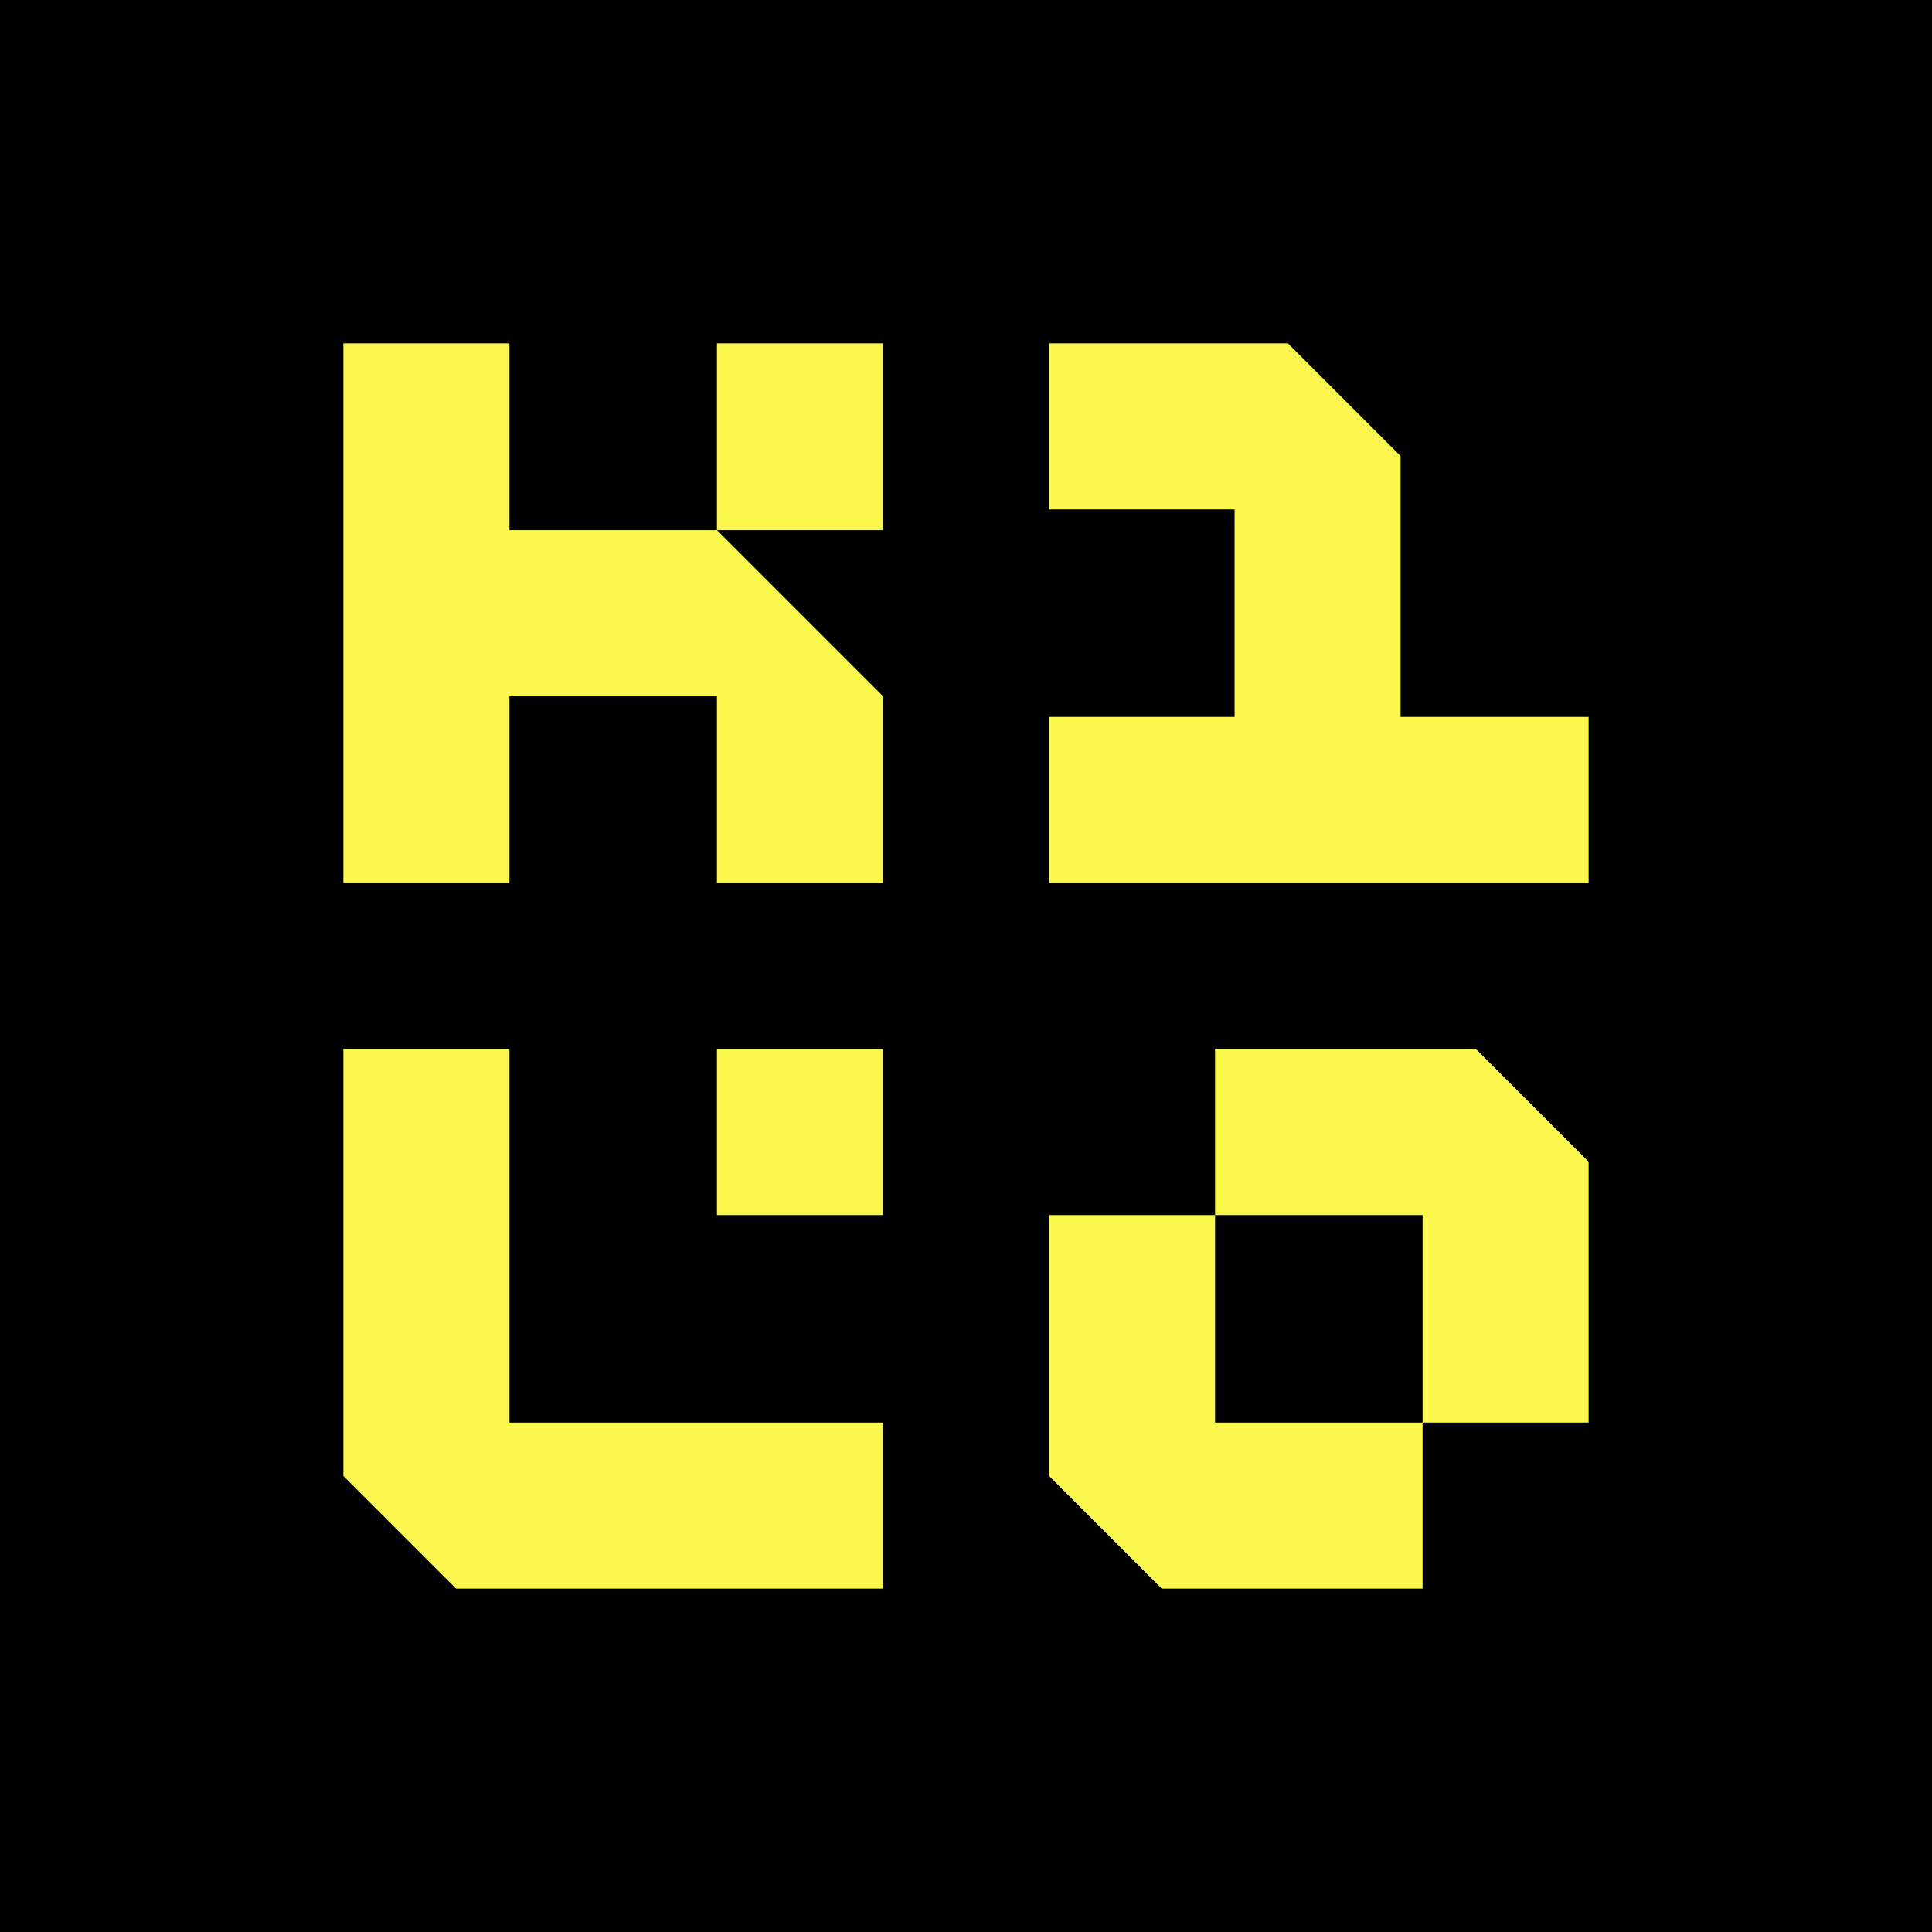
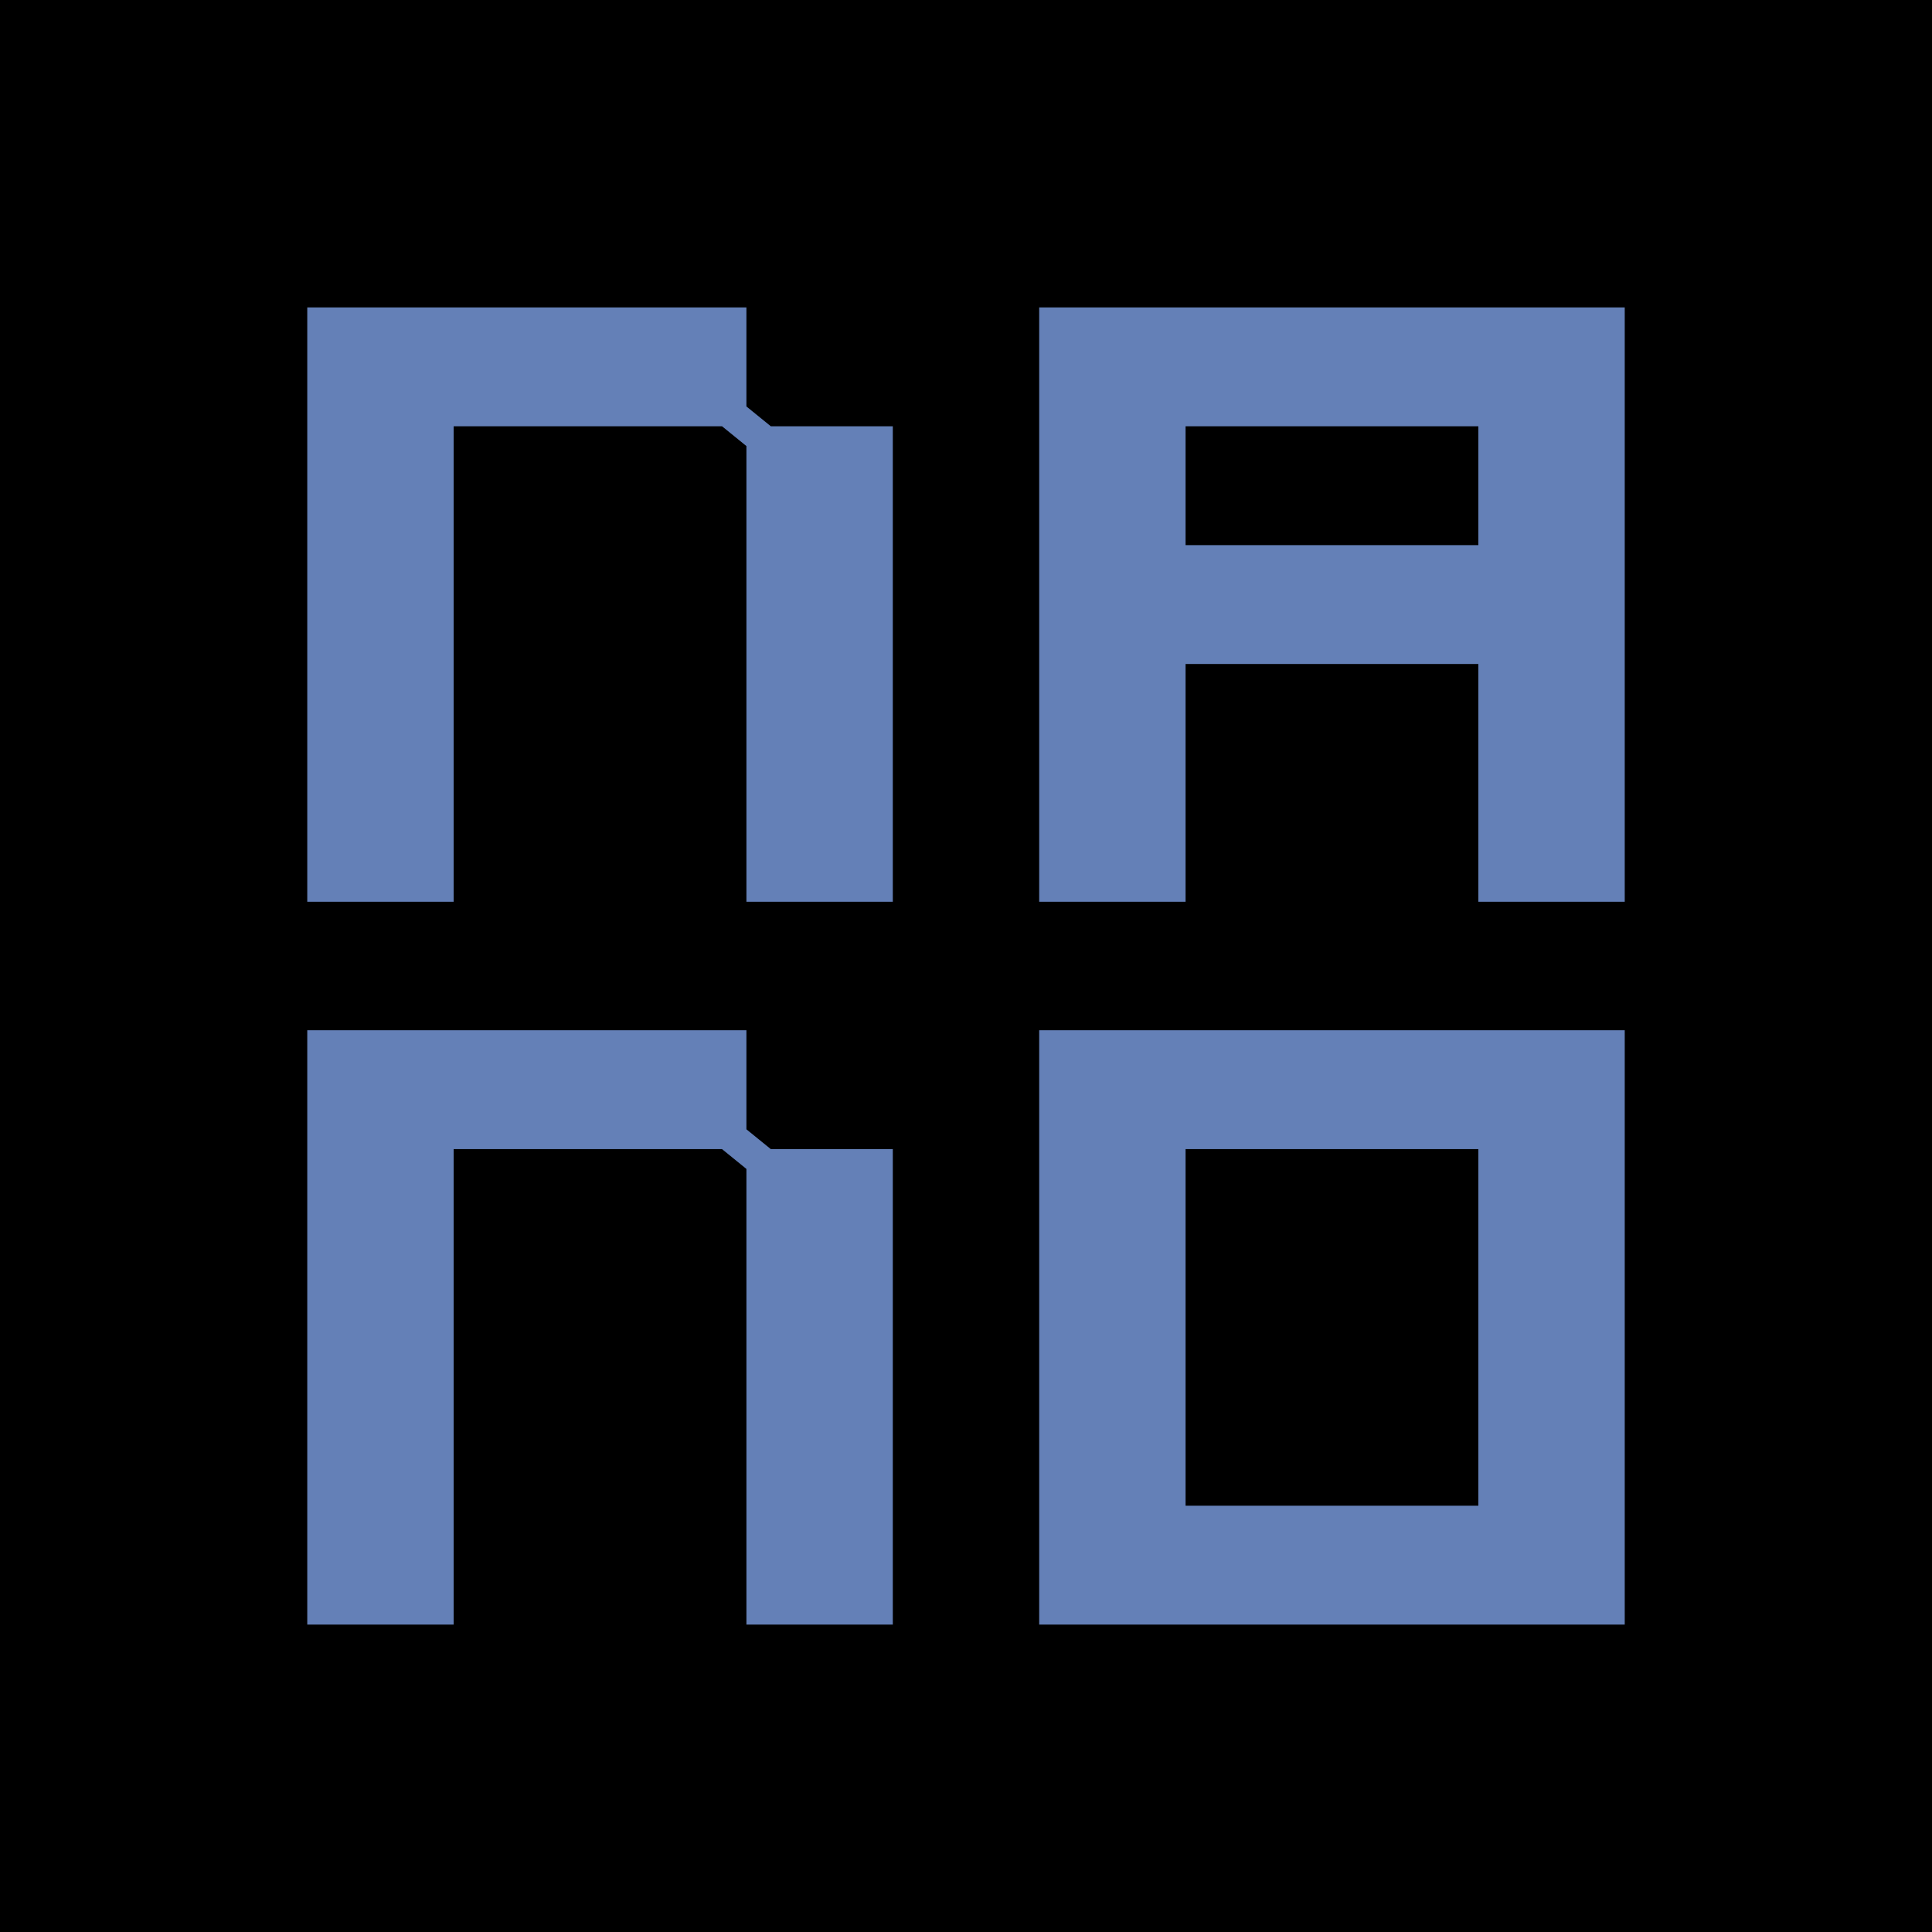
- <svg xmlns="http://www.w3.org/2000/svg" width="512" height="512" viewBox="0 0 512 512" fill="none">
-   <path d="M512 0H0V512H512V0Z" fill="black" />
-   <path d="M322 377H377V421H307.857L278 391.143V322H322V377ZM421 307.857L391.143 278H322V322L377 322V377H421V307.857ZM234 278H190V322H234V278ZM91 391.143L120.857 421H234V377H135V278H91V391.143ZM371.172 189.999V120.856L341.315 90.999H278V135H327.172V189.999H278V233.999H421V189.999H371.172ZM135 91H91V233.999H135V184.5H190V233.999H234V184.5L190 140.5H135V91ZM234 91H190V140.5H234V91Z" fill="#FAF74F" />
+ <svg xmlns="http://www.w3.org/2000/svg" width="100%" height="100%" viewBox="0 0 512 512" version="1.1" xml:space="preserve" style="fill-rule:evenodd;clip-rule:evenodd;stroke-linejoin:round;stroke-miterlimit:2;">
+   <rect x="0" y="0" width="512" height="512" style="fill-rule:nonzero;" />
+   <g transform="matrix(1.74068,0,0,1.41349,-456.193,-229.732)">
+     <path d="M331.143,331.593L308.857,331.593L308.857,220.161L375.716,220.161L375.716,238.733L379.431,242.447L398.003,242.447L398.003,331.593L375.716,331.593L375.716,246.162L372.002,242.447L331.143,242.447L331.143,331.593ZM420.29,220.161L509.436,220.161L509.436,331.593L487.149,331.593L487.149,287.02L442.576,287.02L442.576,331.593L420.29,331.593L420.29,220.161ZM442.576,242.447L442.576,264.734L487.149,264.734L487.149,242.447L442.576,242.447ZM331.143,467.119L308.857,467.119L308.857,355.687L375.716,355.687L375.716,374.259L379.431,377.973L398.003,377.973L398.003,467.119L375.716,467.119L375.716,381.688L372.002,377.973L331.143,377.973L331.143,467.119ZM509.436,467.119L420.29,467.119L420.29,355.687L509.436,355.687L509.436,467.119ZM487.149,377.973L442.576,377.973L442.576,444.833L487.149,444.833L487.149,377.973Z" style="fill:rgb(100,128,183);" />
+   </g>
</svg>
